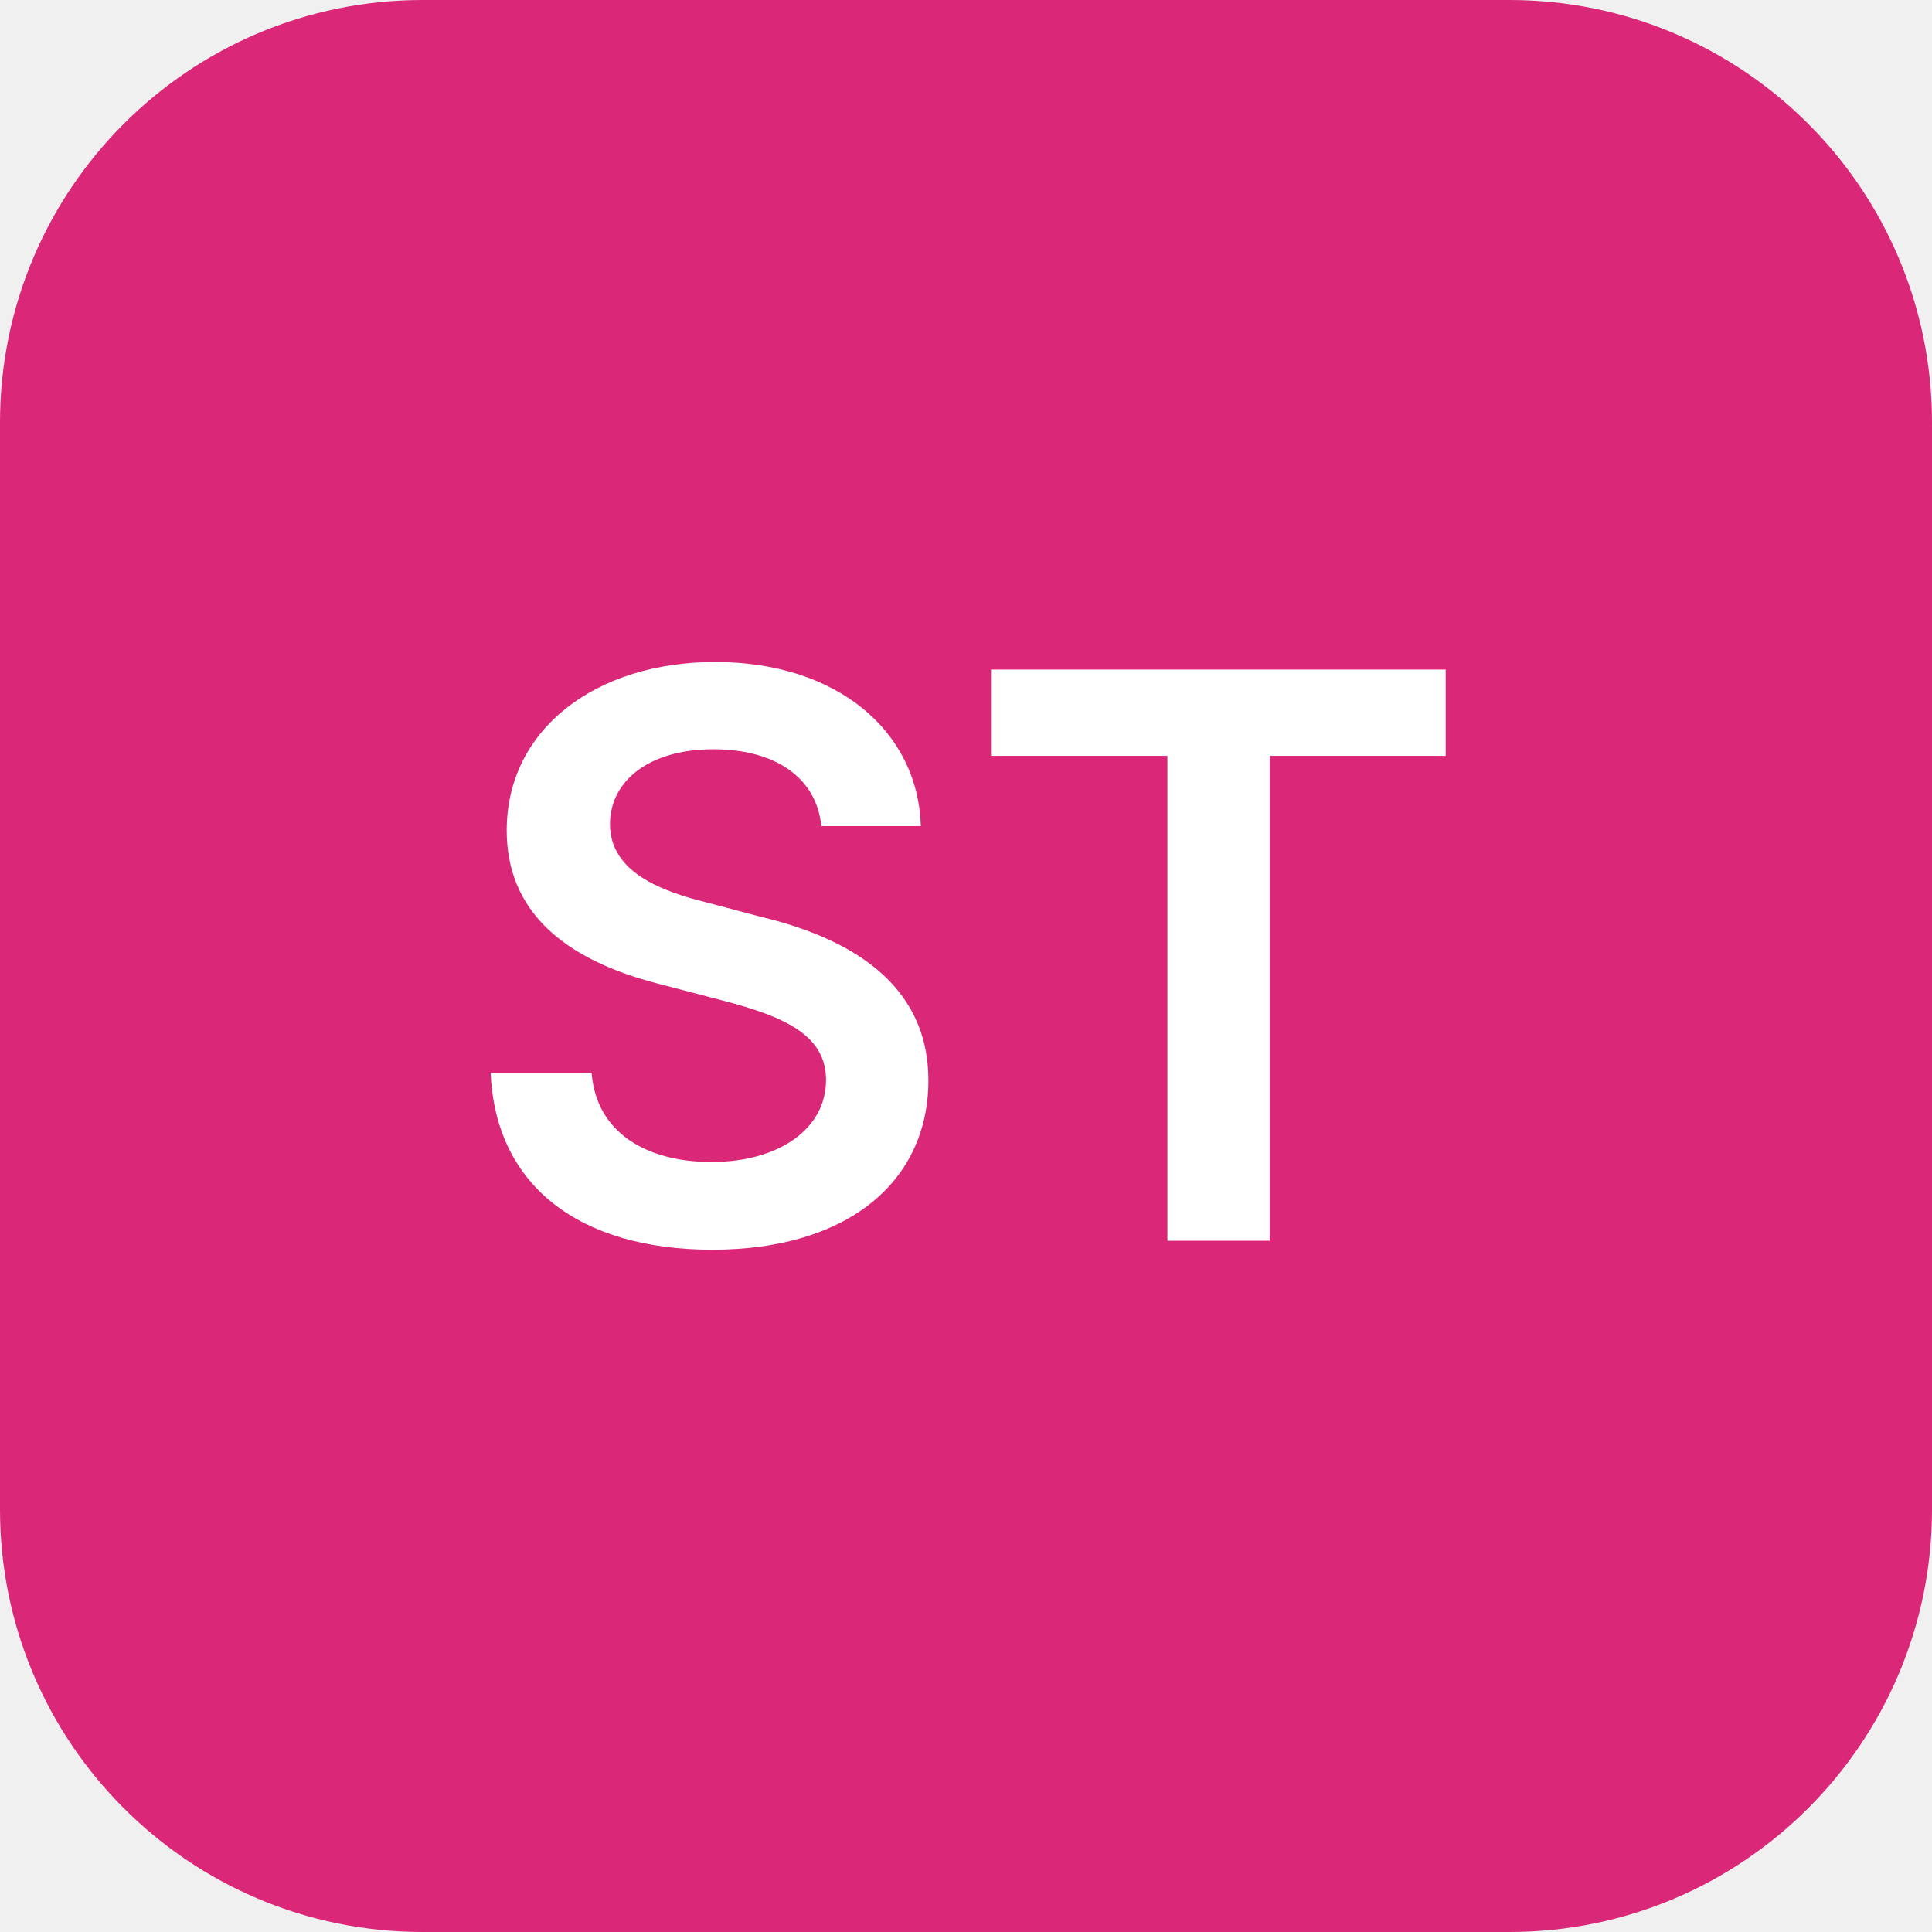
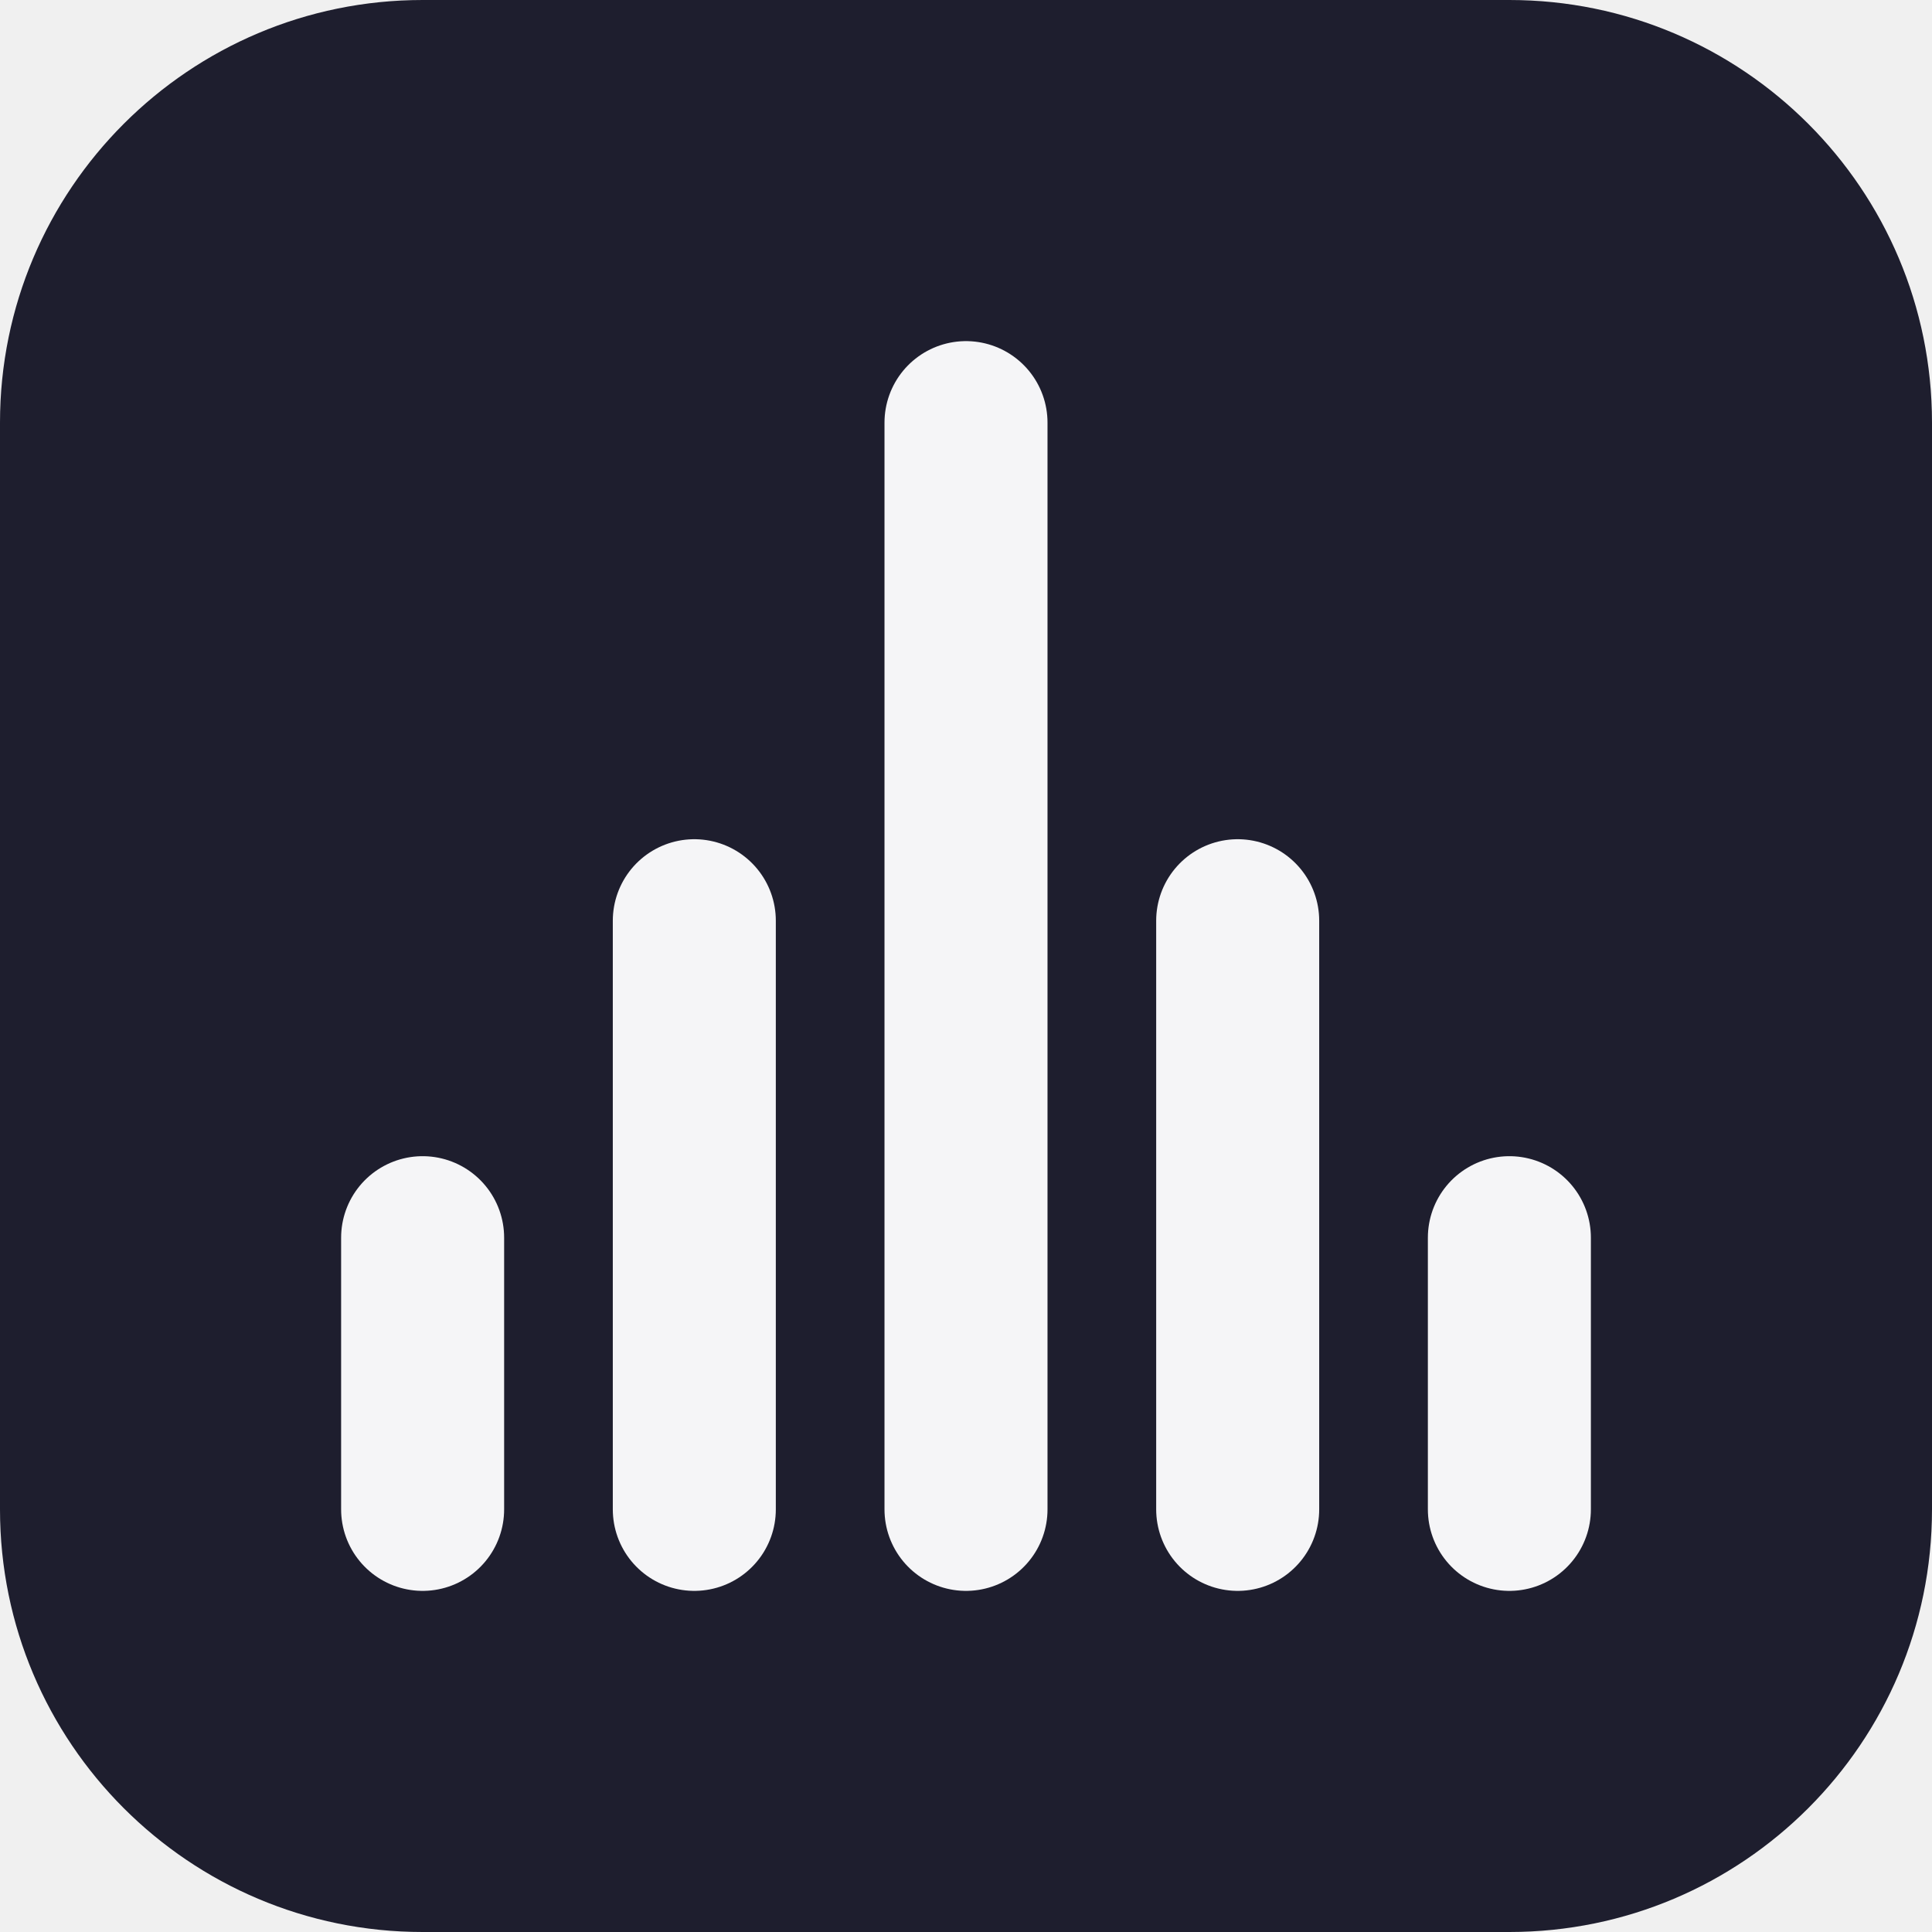
<svg xmlns="http://www.w3.org/2000/svg" viewBox="0 0 64 64">
-   <rect width="64" height="64" rx="14" fill="#db2777" />
-   <text x="32" y="32" dy="0.35em" text-anchor="middle" font-family="ui-sans-serif, system-ui, -apple-system, sans-serif" font-size="26" font-weight="600" fill="#ffffff">ST</text>
+   <rect width="64" height="64" rx="14" fill="#1e1e2e" />
+   <g transform="translate(8 8) scale(3)" fill="none" stroke="#f5f5f7" stroke-width="1.8" stroke-linecap="round">
+     <path d="M2 14v-3M5 14V7.5M8 14V2M11 14V7.5M14 14v-3" />
+   </g>
</svg>
